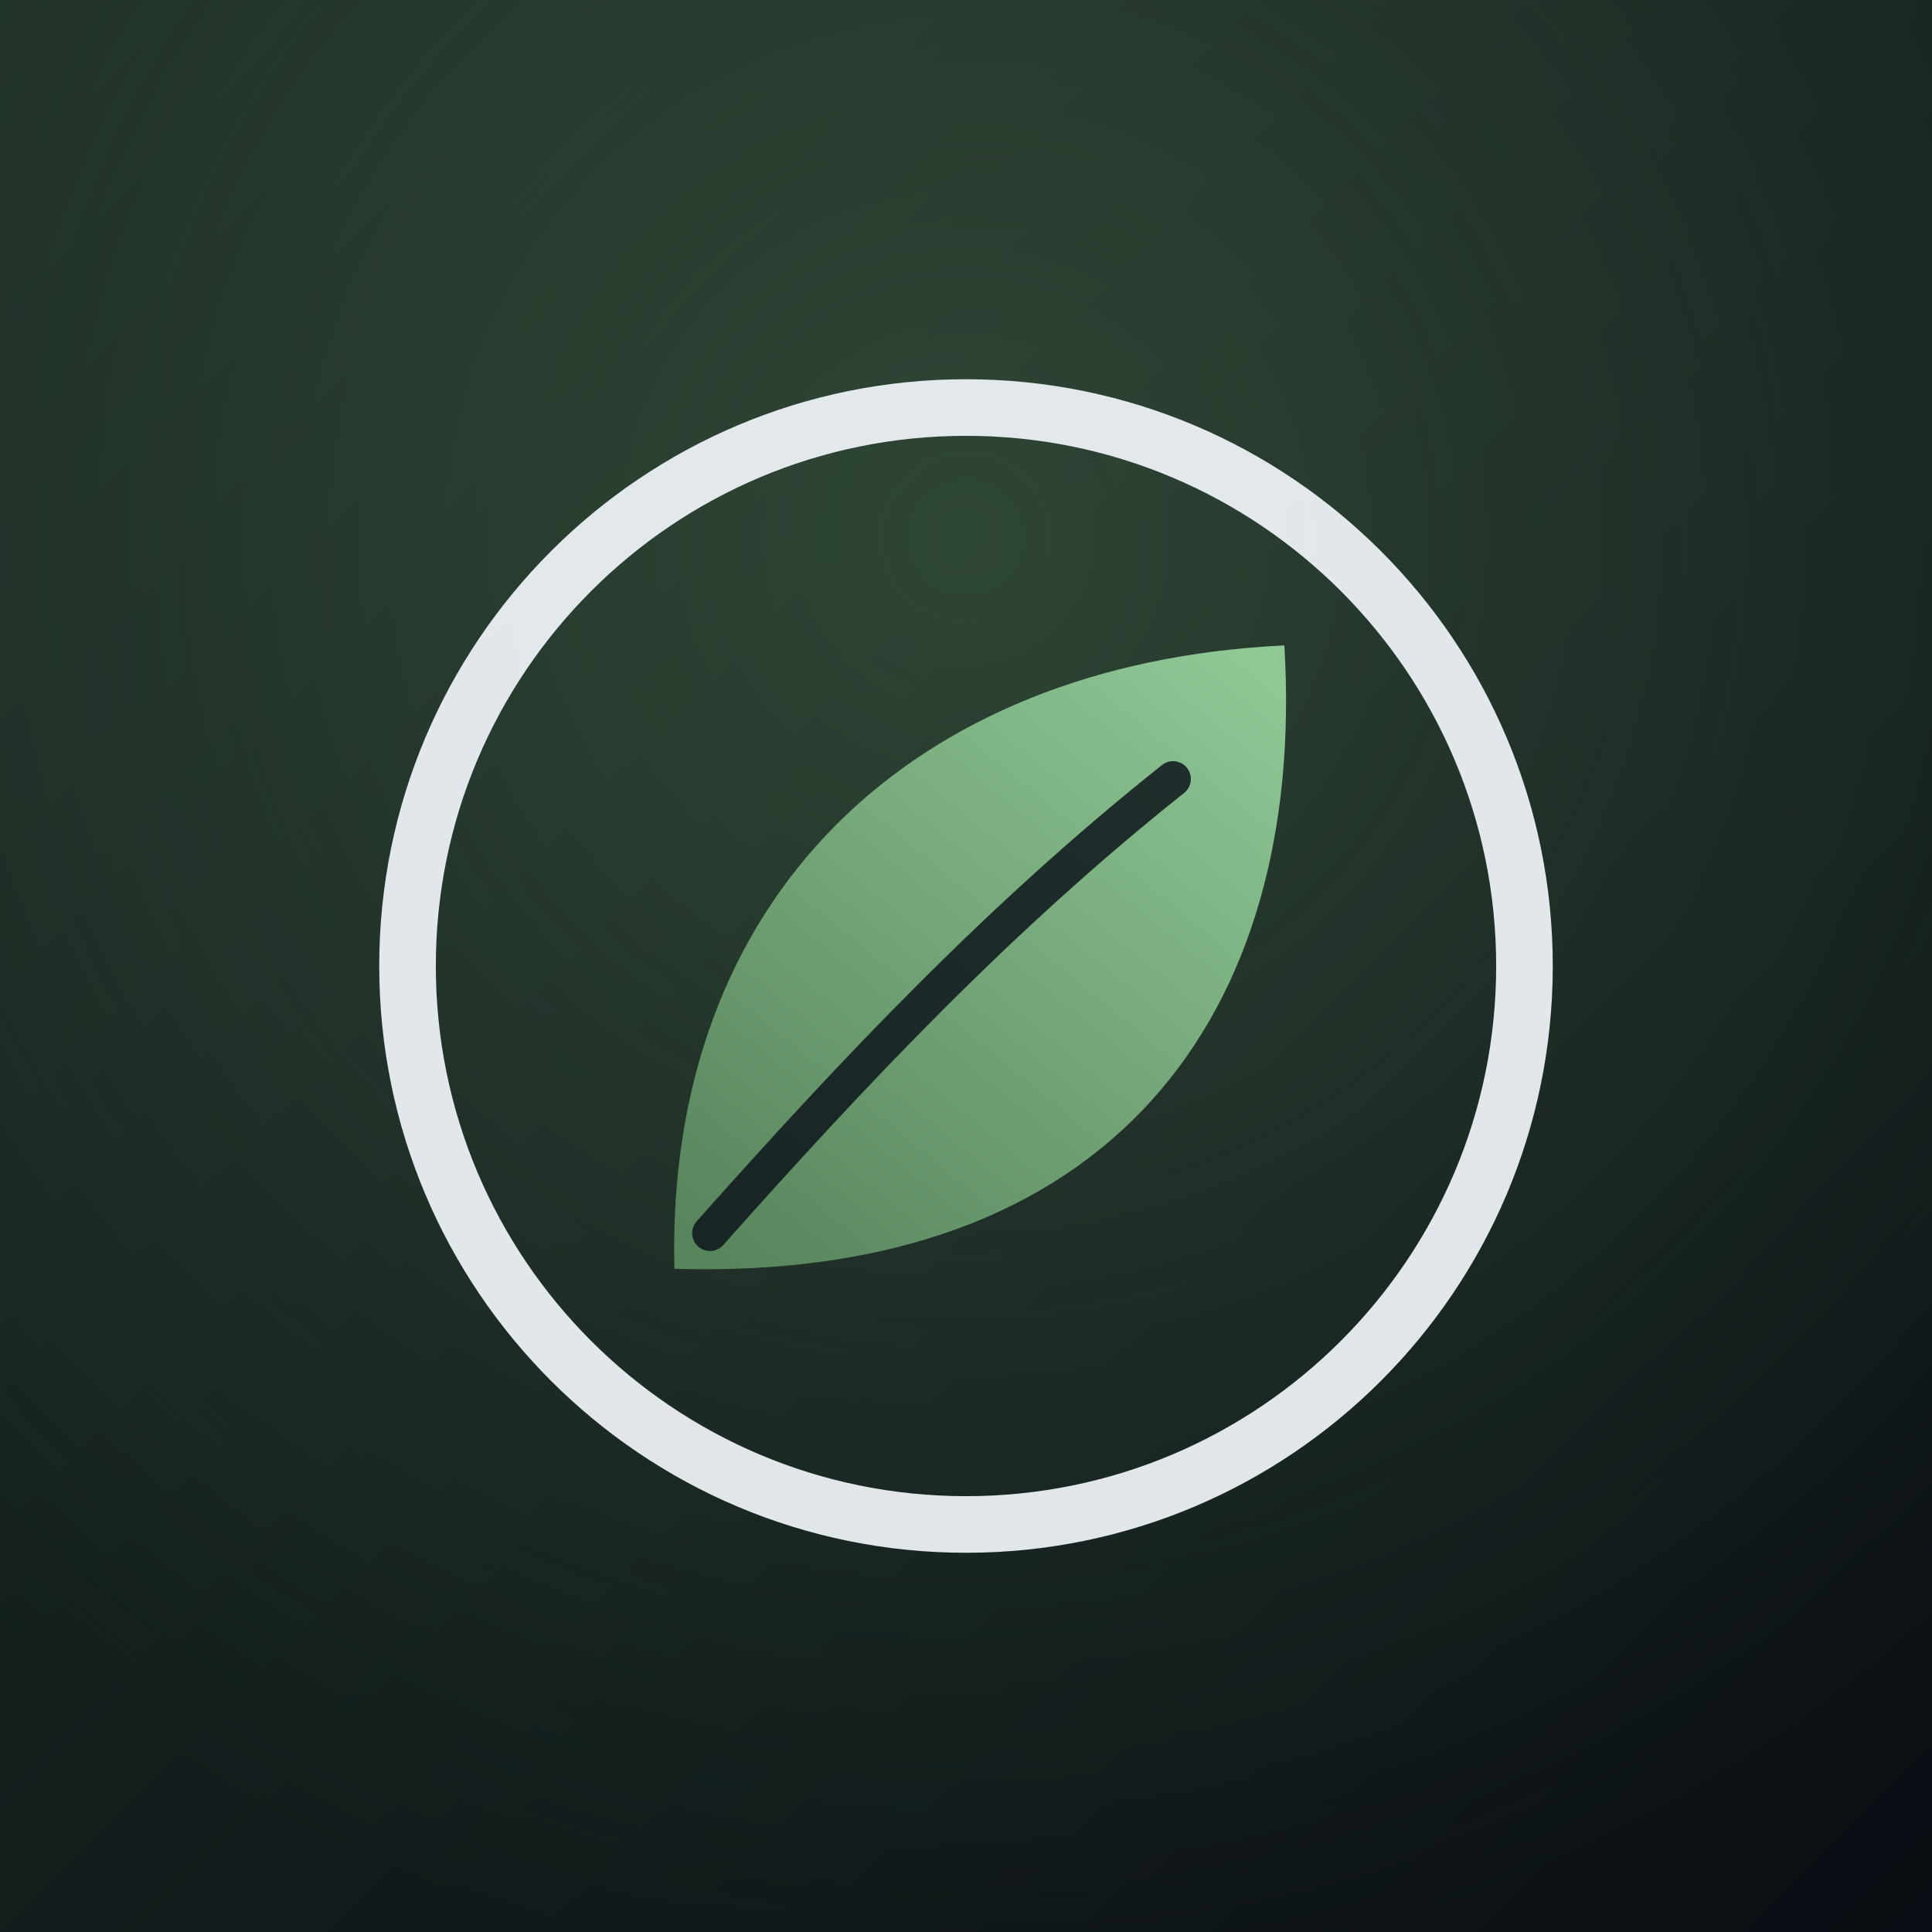
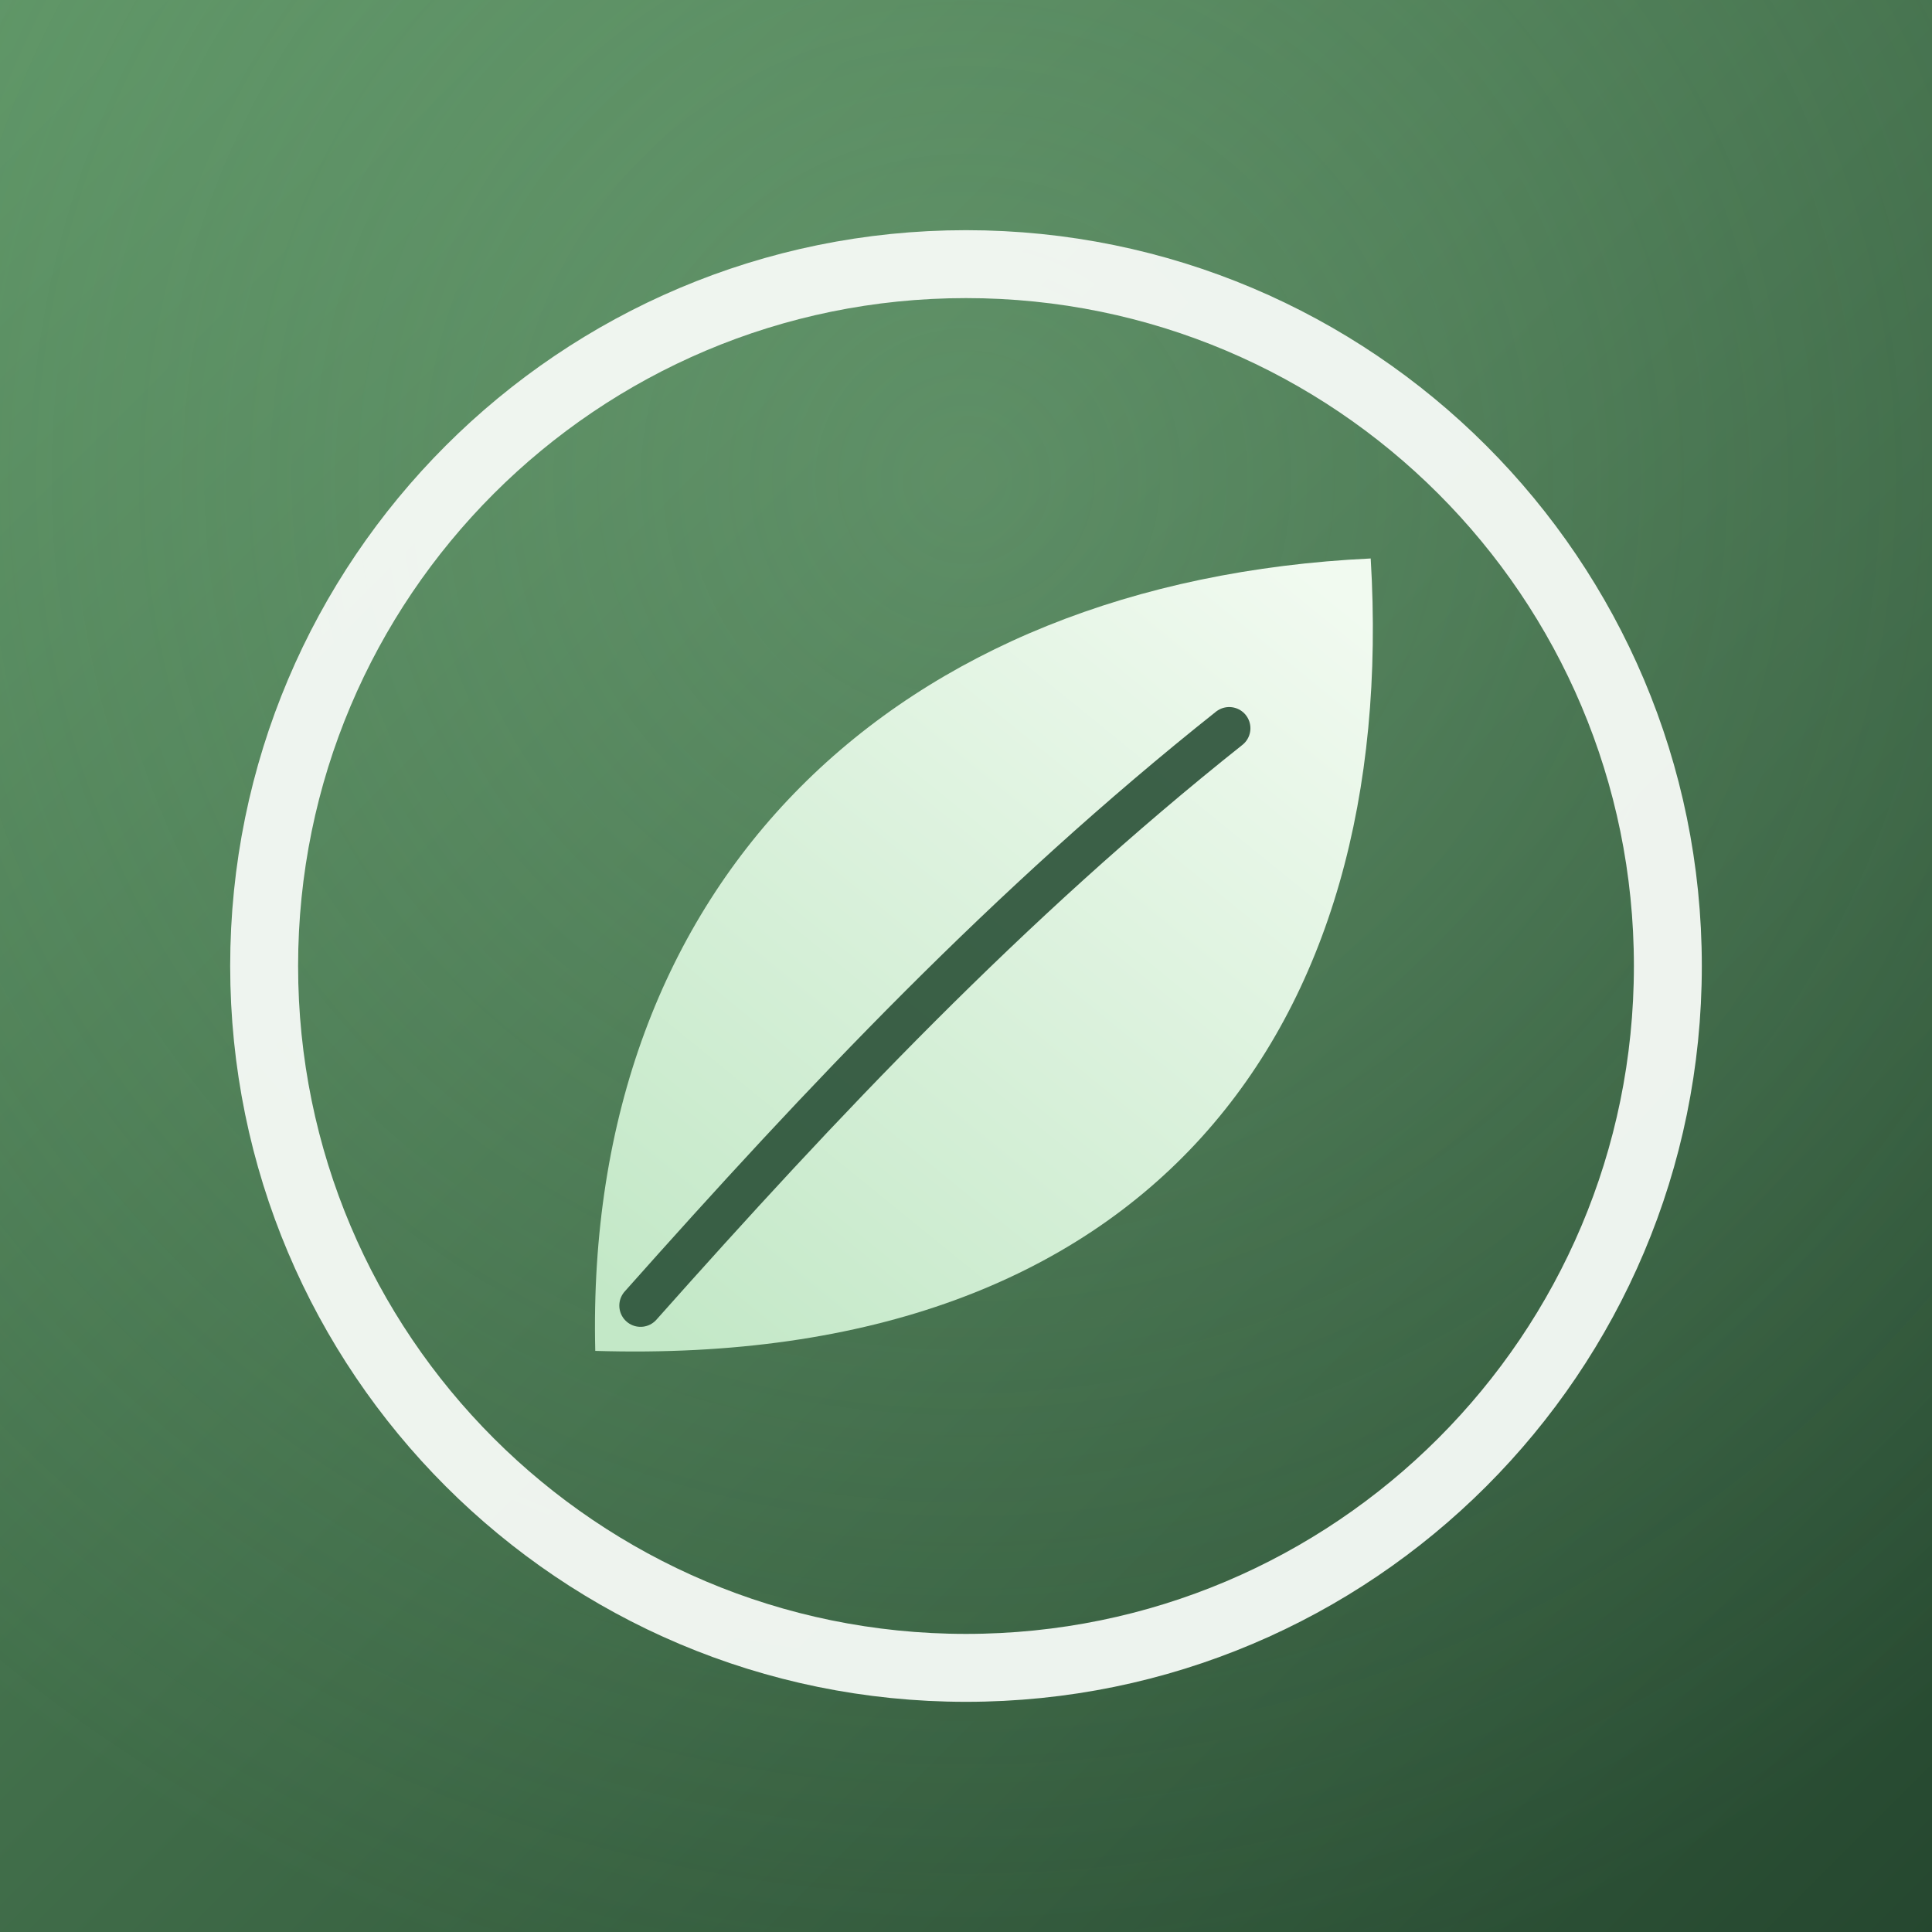
<svg xmlns="http://www.w3.org/2000/svg" viewBox="0 0 1024 1024" width="1024" height="1024">
  <defs>
    <linearGradient id="bg" x1="0" y1="0" x2="1" y2="1">
-       <stop offset="0" stop-color="#1C2B24" />
-       <stop offset="1" stop-color="#0A0E14" />
+       <stop offset="0" stop-color="#5A9162" />
+       <stop offset="1" stop-color="#25472F" />
    </linearGradient>
-     <radialGradient id="glow" cx="0.5" cy="0.28" r="0.75">
-       <stop offset="0" stop-color="#58855C" stop-opacity="0.38" />
-       <stop offset="1" stop-color="#58855C" stop-opacity="0" />
+     <radialGradient id="glow" cx="0.5" cy="0.25" r="0.8">
+       <stop offset="0" stop-color="#9BD0A1" stop-opacity="0.28" />
+       <stop offset="1" stop-color="#9BD0A1" stop-opacity="0" />
    </radialGradient>
    <linearGradient id="leaf" x1="0.1" y1="1" x2="0.9" y2="0">
-       <stop offset="0" stop-color="#58855C" />
-       <stop offset="1" stop-color="#8FC795" />
+       <stop offset="0" stop-color="#C3E8C7" />
+       <stop offset="1" stop-color="#F1FAF0" />
    </linearGradient>
  </defs>
  <rect width="1024" height="1024" fill="url(#bg)" />
  <rect width="1024" height="1024" fill="url(#glow)" />
-   <circle cx="512" cy="512" r="296" fill="none" stroke="#EEF2F7" stroke-opacity="0.94" stroke-width="30" />
-   <g transform="translate(512 512) scale(1.18) translate(-519 -508)">
+   <circle cx="512" cy="512" r="372" fill="none" stroke="#F4F8F4" stroke-opacity="0.96" stroke-width="36" />
+   <g transform="translate(512 512) scale(1.5) translate(-519 -508)">
    <path d="M388 644 C384 478 494 372 662 364 C672 530 584 650 388 644 Z" fill="url(#leaf)" />
-     <path d="M404 628 C468 556 534 486 612 424" fill="none" stroke="#0E151B" stroke-width="16" stroke-linecap="round" stroke-opacity="0.85" />
+     <path d="M404 628 C468 556 534 486 612 424" fill="none" stroke="#2A5037" stroke-width="15" stroke-linecap="round" stroke-opacity="0.9" />
  </g>
</svg>
